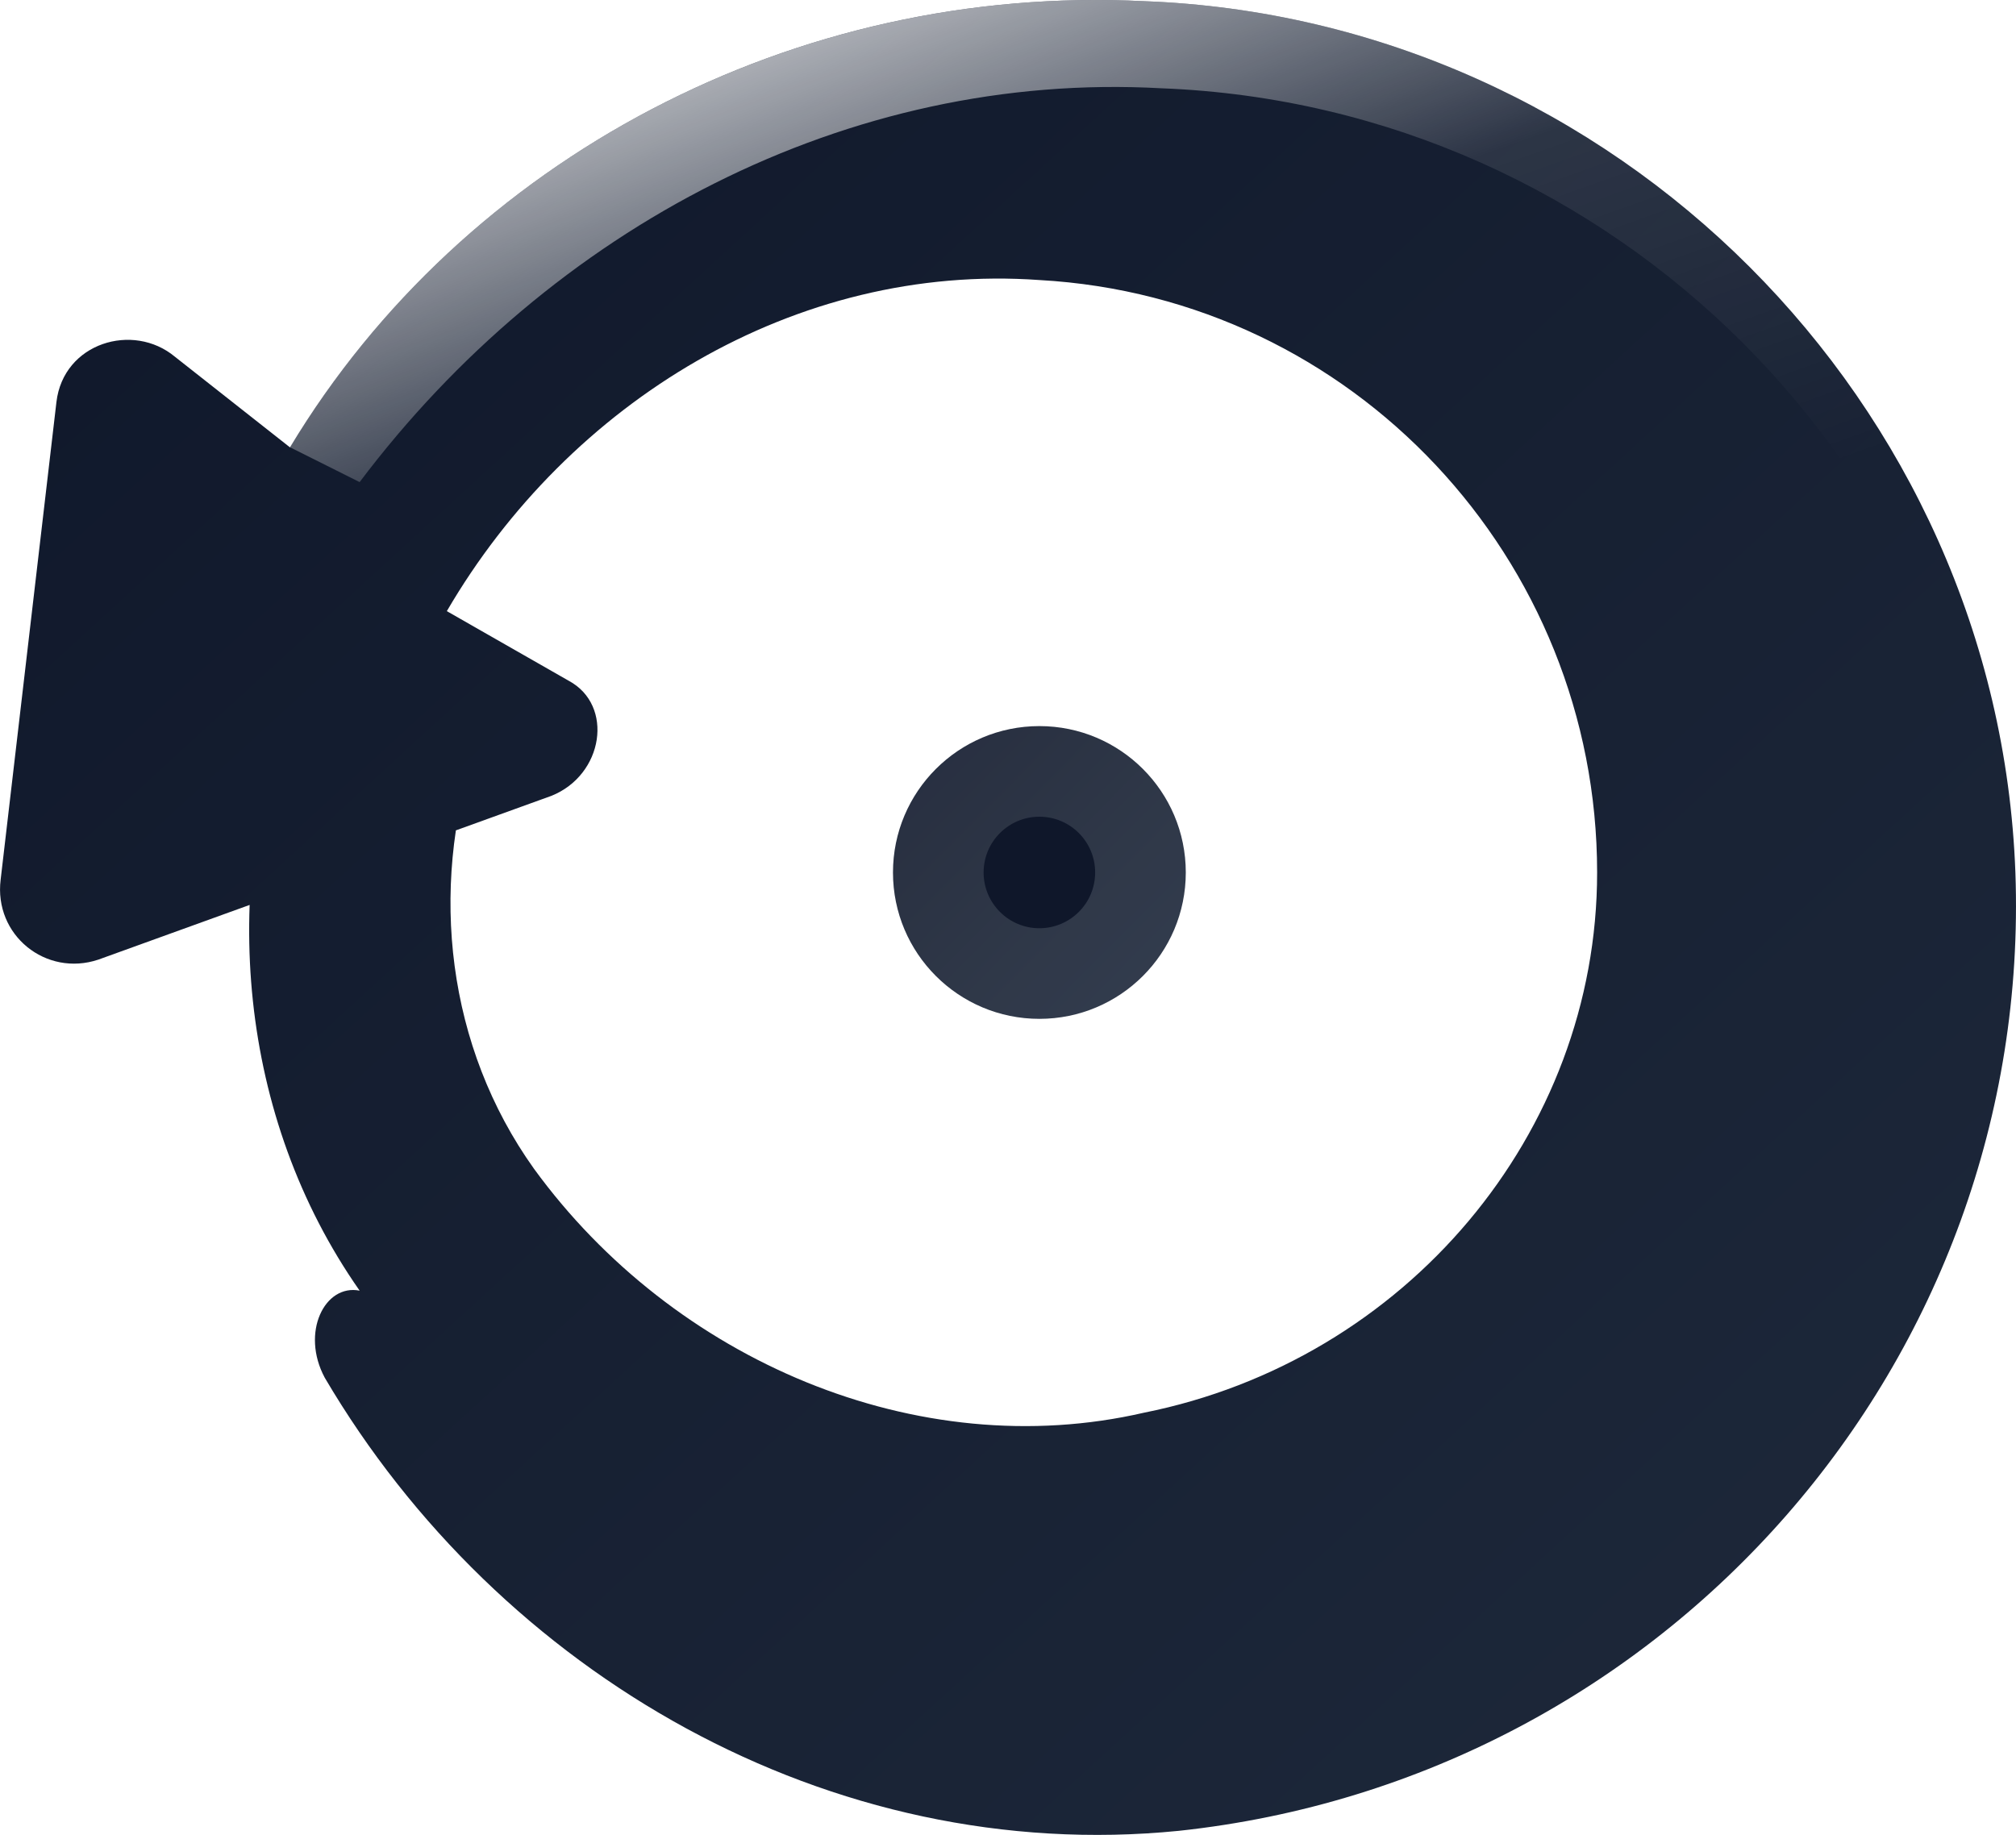
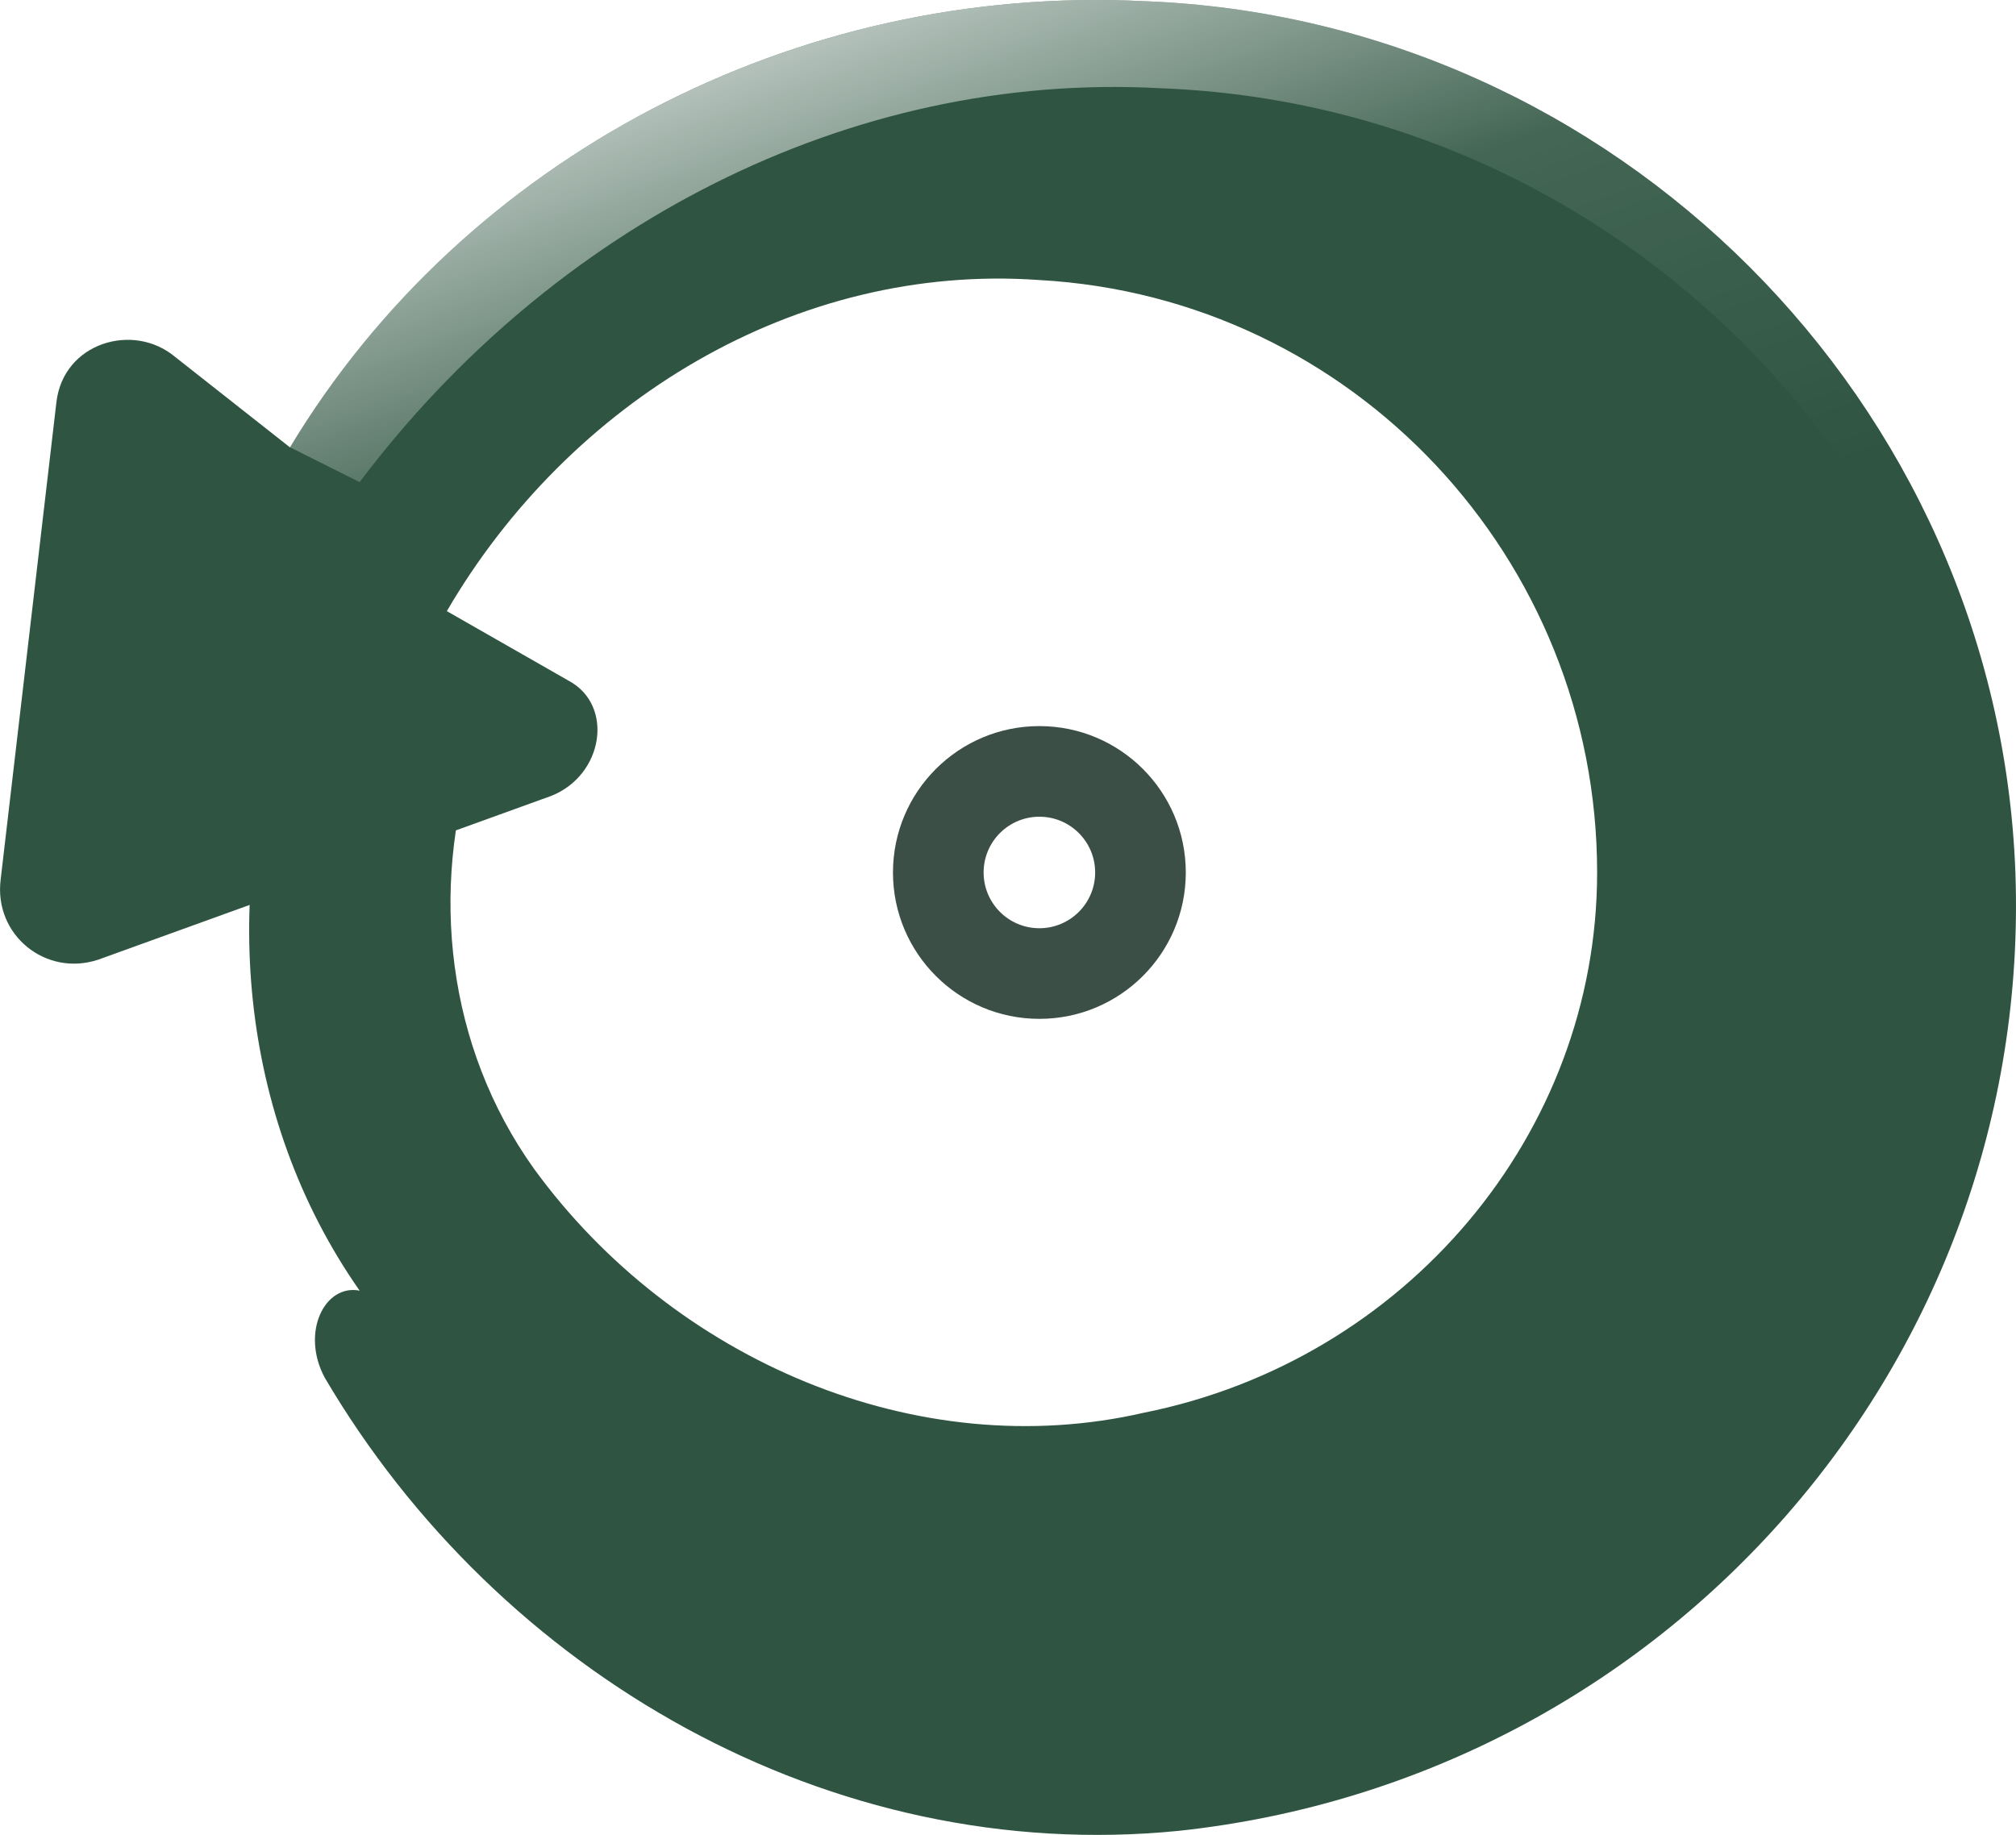
- <svg xmlns="http://www.w3.org/2000/svg" xmlns:xlink="http://www.w3.org/1999/xlink" id="b" data-name="Layer 2" width="731.99" height="666.38" viewBox="0 0 731.99 666.38">
+ <svg xmlns="http://www.w3.org/2000/svg" id="b" data-name="Layer 2" width="731.99" height="666.38" viewBox="0 0 731.99 666.38">
  <defs>
-     <linearGradient id="d" x1="-63.12" y1="928.5" x2="-61.86" y2="927.24" gradientTransform="translate(36524.96 488853.01) scale(578.35 -526.51)" gradientUnits="userSpaceOnUse">
-       <stop offset="0" stop-color="#0f172a" />
-       <stop offset="1" stop-color="#1e293b" />
-     </linearGradient>
-     <linearGradient id="e" x1="-62.85" y1="928.1" x2="-62.35" y2="927.34" gradientTransform="translate(31357 246293.12) scale(495 -265.34)" gradientUnits="userSpaceOnUse">
+     <linearGradient id="d" x1="-62.85" y1="928.1" x2="-62.35" y2="927.34" gradientTransform="translate(31357 246293.12) scale(495 -265.34)" gradientUnits="userSpaceOnUse">
      <stop offset="0" stop-color="#fff" stop-opacity=".65" />
      <stop offset=".45" stop-color="#fff" stop-opacity=".1" />
      <stop offset="1" stop-color="#fff" stop-opacity="0" />
    </linearGradient>
-     <linearGradient id="f" x1="-63.25" y1="926.39" x2="-61.98" y2="925.13" gradientTransform="translate(5637 78080.54) scale(84 -84)" xlink:href="#d" />
  </defs>
  <g id="c" data-name="Layer 1">
    <g>
-       <path d="M130.59,468.73c-44.3-63.28-50.63-145.55-25.31-215.16,6.33-18.98,25.31-31.64,44.3-25.31,18.98,6.33,27.84,25.31,22.78,44.3-16.45,50.63-10.13,107.58,21.52,151.88,50.63,69.61,139.22,107.58,221.49,88.6,94.92-18.98,164.53-101.25,164.53-196.18,0-113.91-88.6-208.83-202.5-215.16-88.6-6.33-170.86,44.3-215.16,120.24l44.3,25.31c16.45,8.86,12.66,34.17-6.33,41.77l-164.53,59.49c-18.98,6.33-37.97-8.86-35.44-29.11l20.25-173.39c2.53-21.52,27.84-29.11,43.03-16.45l41.77,32.91C168.56,57.39,288.8-5.89,415.36.43c170.86,6.33,310.08,145.55,316.41,316.41,6.33,177.19-126.57,329.07-303.76,348.05-126.57,12.66-246.8-56.95-310.08-164.53-8.86-16.45,0-34.17,12.66-31.64Z" style="fill: url(#d);" />
-       <path d="M105.28,162.44C168.56,57.39,288.8-5.89,415.36.43c170.86,6.33,310.08,145.55,316.41,316.41,0,6.33-2.53,12.66-6.33,18.98-6.33-164.53-139.22-297.43-303.76-303.76-113.91-6.33-221.49,50.63-291.1,143.02l-25.31-12.66Z" style="fill: url(#e);" />
-       <circle cx="377.39" cy="316.85" r="53.16" style="fill: url(#f); isolation: isolate; opacity: .9;" />
-       <circle cx="377.39" cy="316.85" r="20.25" style="fill: #0f172a;" />
+       <path d="M130.59,468.73c-44.3-63.28-50.63-145.55-25.31-215.16,6.33-18.98,25.31-31.64,44.3-25.31,18.98,6.33,27.84,25.31,22.78,44.3-16.45,50.63-10.13,107.58,21.52,151.88,50.63,69.61,139.22,107.58,221.49,88.6,94.92-18.98,164.53-101.25,164.53-196.18,0-113.91-88.6-208.83-202.5-215.16-88.6-6.33-170.86,44.3-215.16,120.24l44.3,25.31c16.45,8.86,12.66,34.17-6.33,41.77l-164.53,59.49c-18.98,6.33-37.97-8.86-35.44-29.11l20.25-173.39c2.53-21.52,27.84-29.11,43.03-16.45l41.77,32.91C168.56,57.39,288.8-5.89,415.36.43c170.86,6.33,310.08,145.55,316.41,316.41,6.33,177.19-126.57,329.07-303.76,348.05-126.57,12.66-246.8-56.95-310.08-164.53-8.86-16.45,0-34.17,12.66-31.64Z" style="fill: #2f5542;" />
+       <path d="M105.28,162.44C168.56,57.39,288.8-5.89,415.36.43c170.86,6.33,310.08,145.55,316.41,316.41,0,6.33-2.53,12.66-6.33,18.98-6.33-164.53-139.22-297.43-303.76-303.76-113.91-6.33-221.49,50.63-291.1,143.02l-25.31-12.66Z" style="fill: url(#d);" />
+       <path d="M377.39,263.69c-29.36,0-53.16,23.8-53.16,53.16s23.8,53.16,53.16,53.16,53.16-23.8,53.16-53.16-23.8-53.16-53.16-53.16ZM377.39,337.1c-11.18,0-20.25-9.07-20.25-20.25s9.07-20.25,20.25-20.25,20.25,9.07,20.25,20.25-9.07,20.25-20.25,20.25Z" style="fill: #263c32; isolation: isolate; opacity: .9;" />
    </g>
  </g>
</svg>
